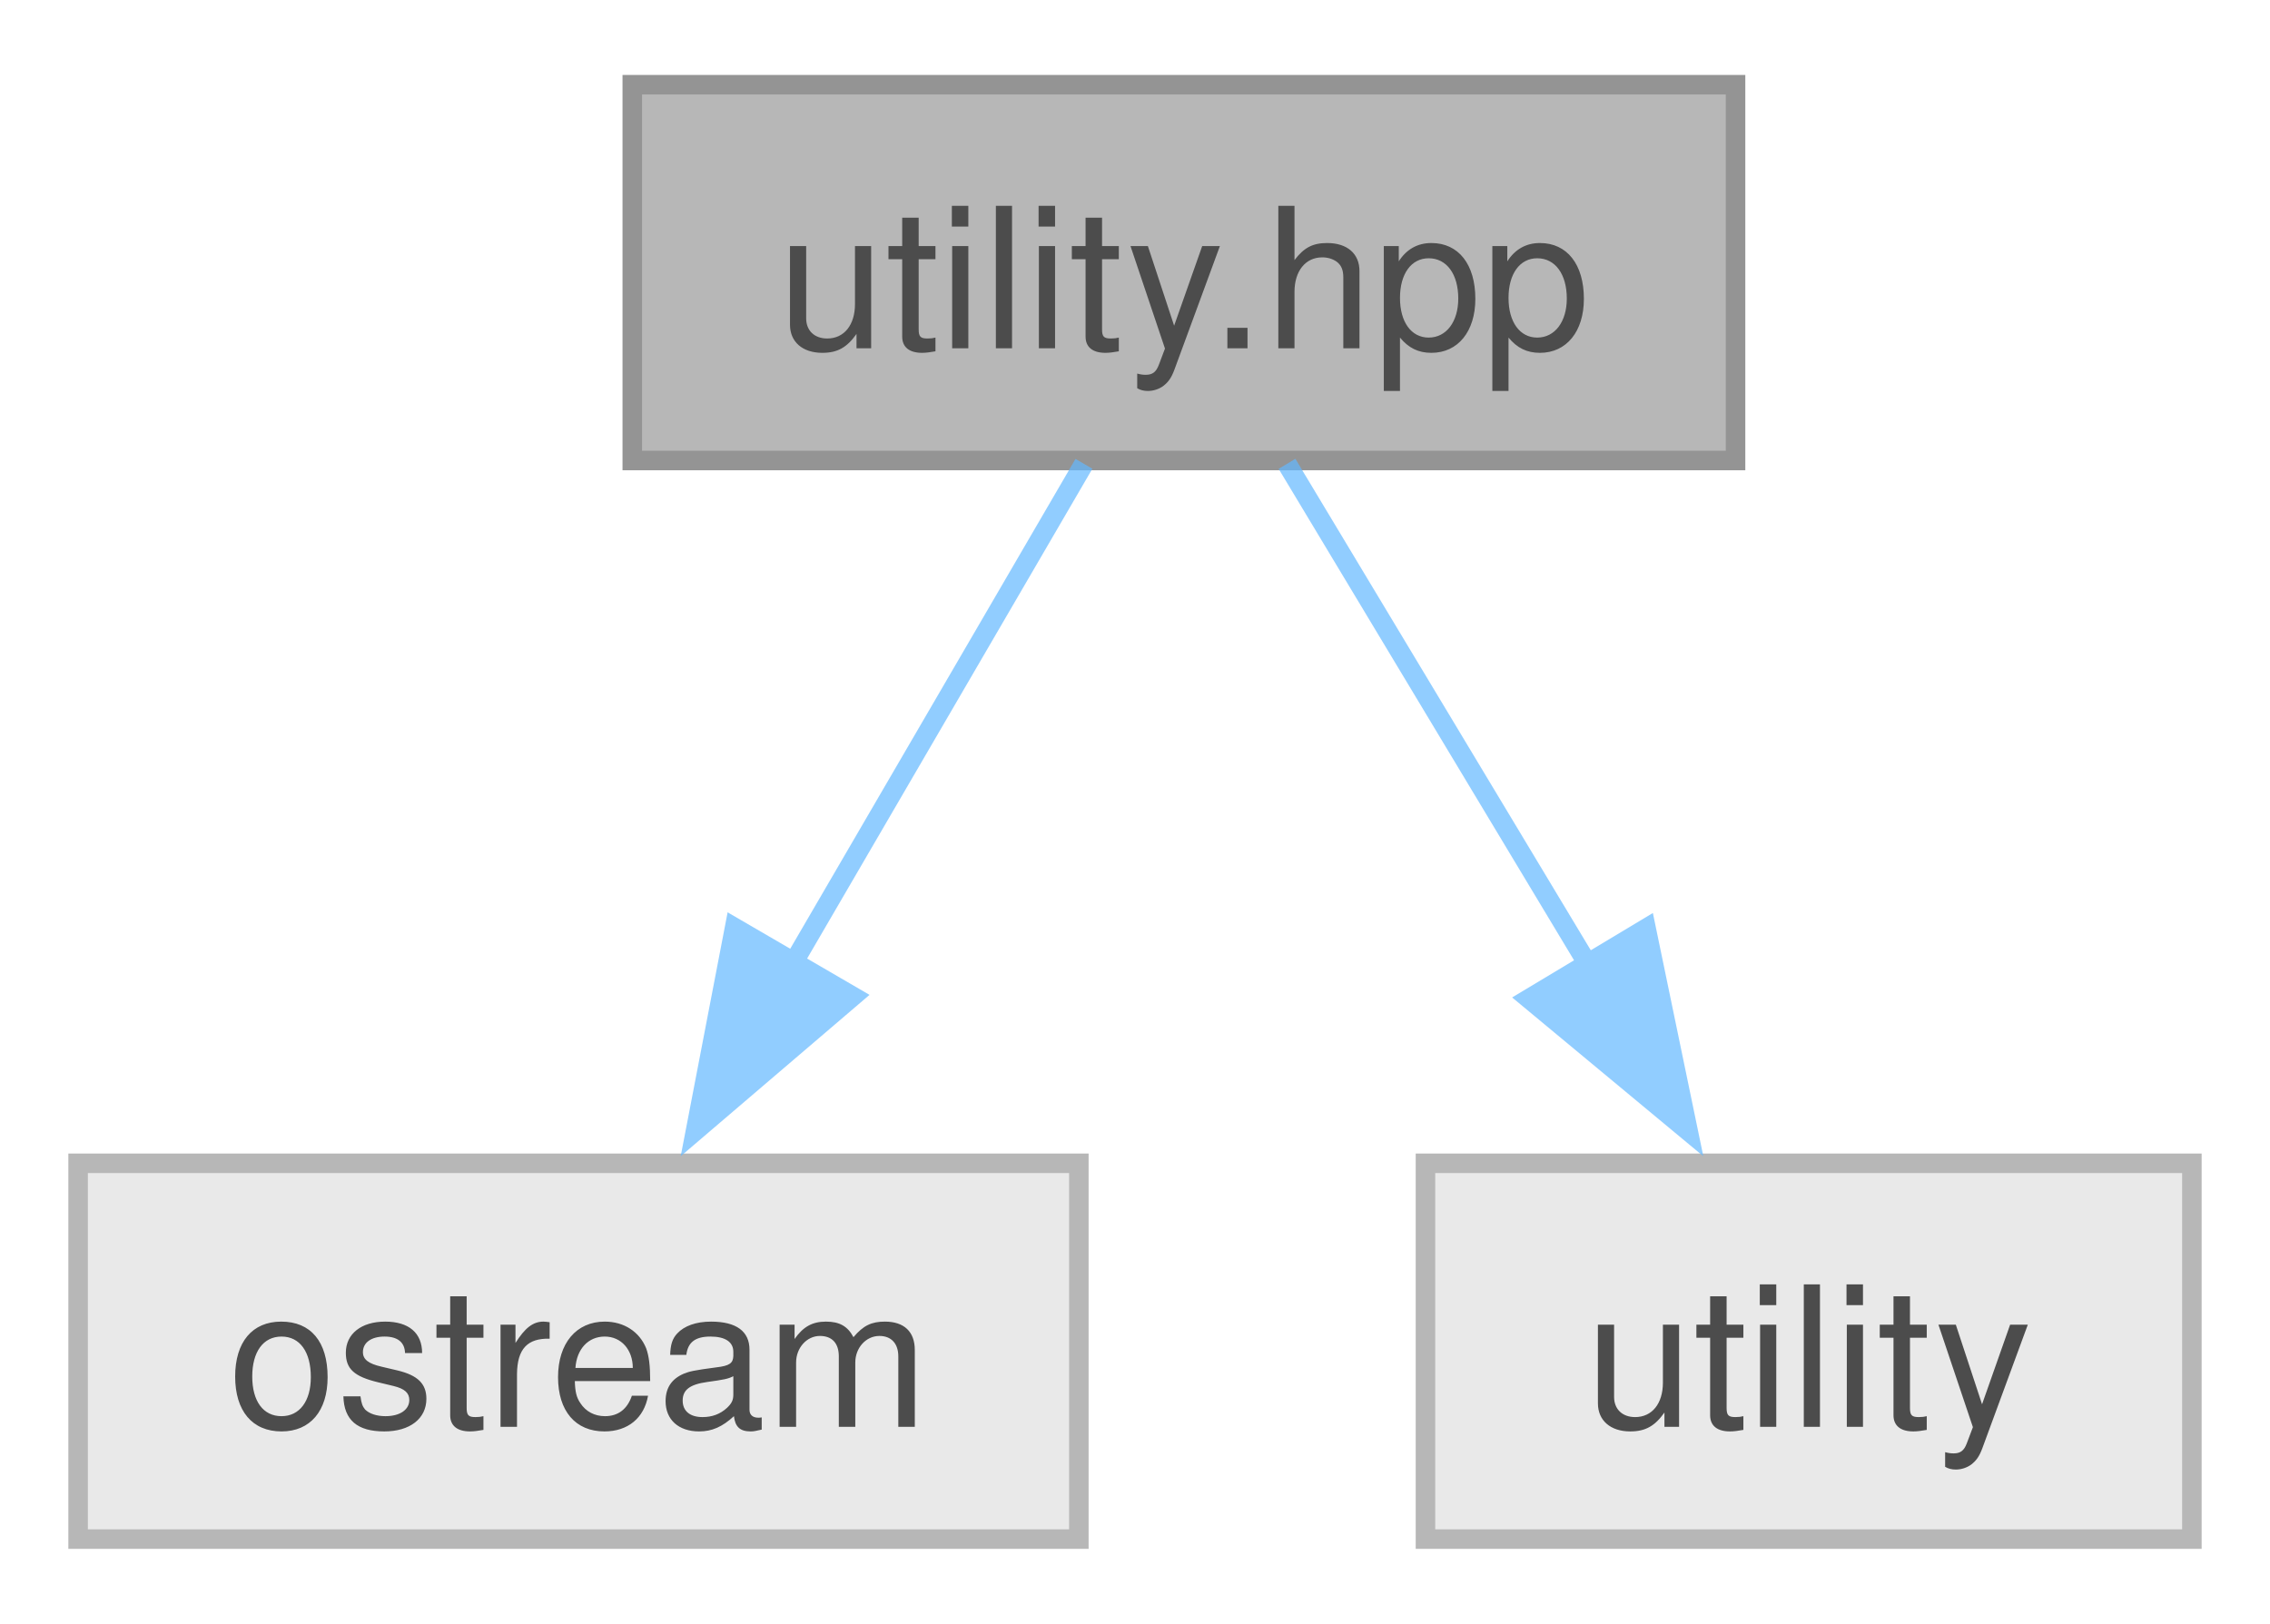
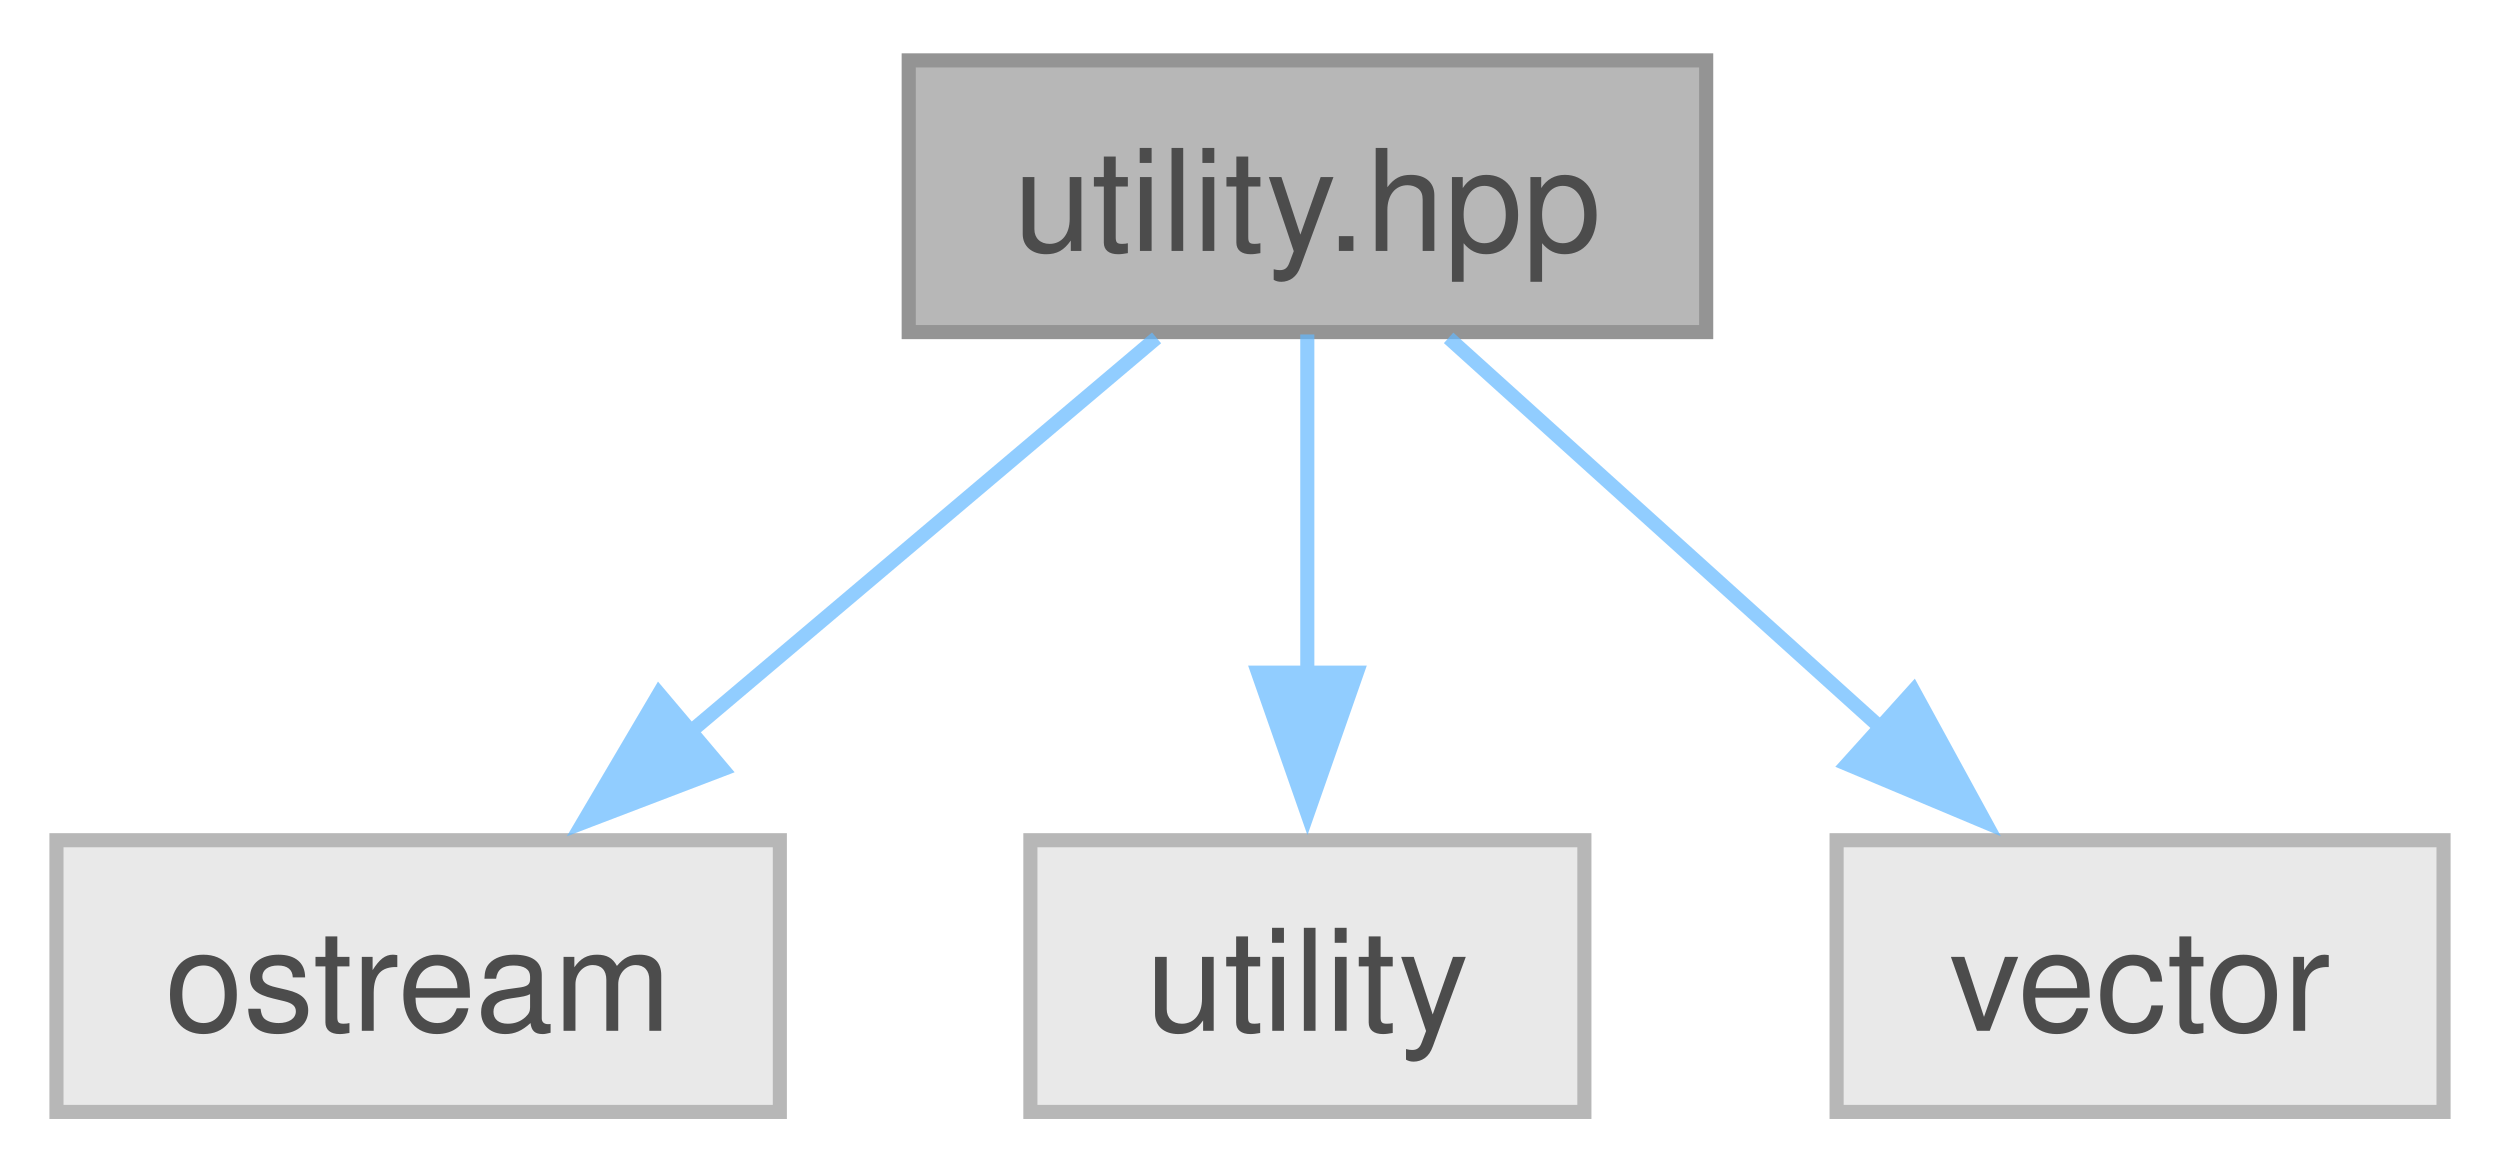
- <svg xmlns="http://www.w3.org/2000/svg" xmlns:xlink="http://www.w3.org/1999/xlink" width="116pt" height="83pt" viewBox="0.00 0.00 116.25 82.50">
+ <svg xmlns="http://www.w3.org/2000/svg" xmlns:xlink="http://www.w3.org/1999/xlink" width="177pt" height="83pt" viewBox="0.00 0.00 177.12 82.50">
  <svg id="main" version="1.1" xml:space="preserve">
    <style type="text/css">
.node, .edge {opacity: 0.7;}
.node.selected, .edge.selected {opacity: 1;}
.edge:hover path { stroke: red; }
.edge:hover polygon { stroke: red; fill: red; }
</style>
    <svg id="graph" class="graph">
      <g id="graph0" class="graph" transform="scale(1 1) rotate(0) translate(4 78.5)">
        <g id="Node000001" class="node">
          <g id="a_Node000001">
            <a xlink:title=" ">
-               <polygon fill="#999999" stroke="#666666" points="84.88,-74.5 28.38,-74.5 28.38,-55.25 84.88,-55.25 84.88,-74.5" />
-               <text text-anchor="middle" x="56.62" y="-61" font-family="Helvetica,sans-Serif" font-size="10.00">utility.hpp</text>
+               <polygon fill="#999999" stroke="#666666" points="116.88,-74.5 60.38,-74.5 60.38,-55.25 116.88,-55.25 116.88,-74.5" />
+               <text text-anchor="middle" x="88.62" y="-61" font-family="Helvetica,sans-Serif" font-size="10.00">utility.hpp</text>
            </a>
          </g>
        </g>
        <g id="Node000002" class="node">
          <g id="a_Node000002">
            <a xlink:title=" ">
              <polygon fill="#e0e0e0" stroke="#999999" points="51.25,-19.25 0,-19.25 0,0 51.25,0 51.25,-19.25" />
              <text text-anchor="middle" x="25.62" y="-5.75" font-family="Helvetica,sans-Serif" font-size="10.00">ostream</text>
            </a>
          </g>
        </g>
        <g id="edge1_Node000001_Node000002" class="edge">
          <g id="a_edge1_Node000001_Node000002">
            <a xlink:title=" ">
-               <path fill="none" stroke="#63b8ff" d="M51.51,-55.08C47.45,-48.11 41.63,-38.12 36.54,-29.37" />
-               <polygon fill="#63b8ff" stroke="#63b8ff" points="39.67,-27.8 31.62,-20.92 33.62,-31.32 39.67,-27.8" />
+               <path fill="none" stroke="#63b8ff" d="M77.94,-54.84C68.92,-47.22 55.79,-36.12 44.94,-26.95" />
+               <polygon fill="#63b8ff" stroke="#63b8ff" points="47.21,-24.28 37.31,-20.5 42.69,-29.63 47.21,-24.28" />
            </a>
          </g>
        </g>
        <g id="Node000003" class="node">
          <g id="a_Node000003">
            <a xlink:title=" ">
              <polygon fill="#e0e0e0" stroke="#999999" points="108.25,-19.25 69,-19.25 69,0 108.25,0 108.25,-19.25" />
              <text text-anchor="middle" x="88.62" y="-5.75" font-family="Helvetica,sans-Serif" font-size="10.00">utility</text>
            </a>
          </g>
        </g>
        <g id="edge2_Node000001_Node000003" class="edge">
          <g id="a_edge2_Node000001_Node000003">
            <a xlink:title=" ">
-               <path fill="none" stroke="#63b8ff" d="M61.91,-55.08C66.1,-48.11 72.1,-38.12 77.36,-29.37" />
-               <polygon fill="#63b8ff" stroke="#63b8ff" points="80.3,-31.28 82.45,-20.91 74.3,-27.68 80.3,-31.28" />
+               <path fill="none" stroke="#63b8ff" d="M88.62,-55.08C88.62,-48.57 88.62,-39.42 88.62,-31.12" />
+               <polygon fill="#63b8ff" stroke="#63b8ff" points="92.13,-31.12 88.63,-21.12 85.13,-31.12 92.13,-31.12" />
+             </a>
+           </g>
+         </g>
+         <g id="Node000004" class="node">
+           <g id="a_Node000004">
+             <a xlink:title=" ">
+               <polygon fill="#e0e0e0" stroke="#999999" points="169.12,-19.25 126.12,-19.25 126.12,0 169.12,0 169.12,-19.25" />
+               <text text-anchor="middle" x="147.62" y="-5.75" font-family="Helvetica,sans-Serif" font-size="10.00">vector</text>
+             </a>
+           </g>
+         </g>
+         <g id="edge3_Node000001_Node000004" class="edge">
+           <g id="a_edge3_Node000001_Node000004">
+             <a xlink:title=" ">
+               <path fill="none" stroke="#63b8ff" d="M98.63,-54.84C106.99,-47.3 119.12,-36.35 129.23,-27.23" />
+               <polygon fill="#63b8ff" stroke="#63b8ff" points="131.56,-29.84 136.64,-20.54 126.87,-24.64 131.56,-29.84" />
            </a>
          </g>
        </g>
      </g>
    </svg>
  </svg>
  <style type="text/css">

[data-mouse-over-selected='false'] { opacity: 0.7; }
[data-mouse-over-selected='true']  { opacity: 1.0; }

</style>
</svg>
